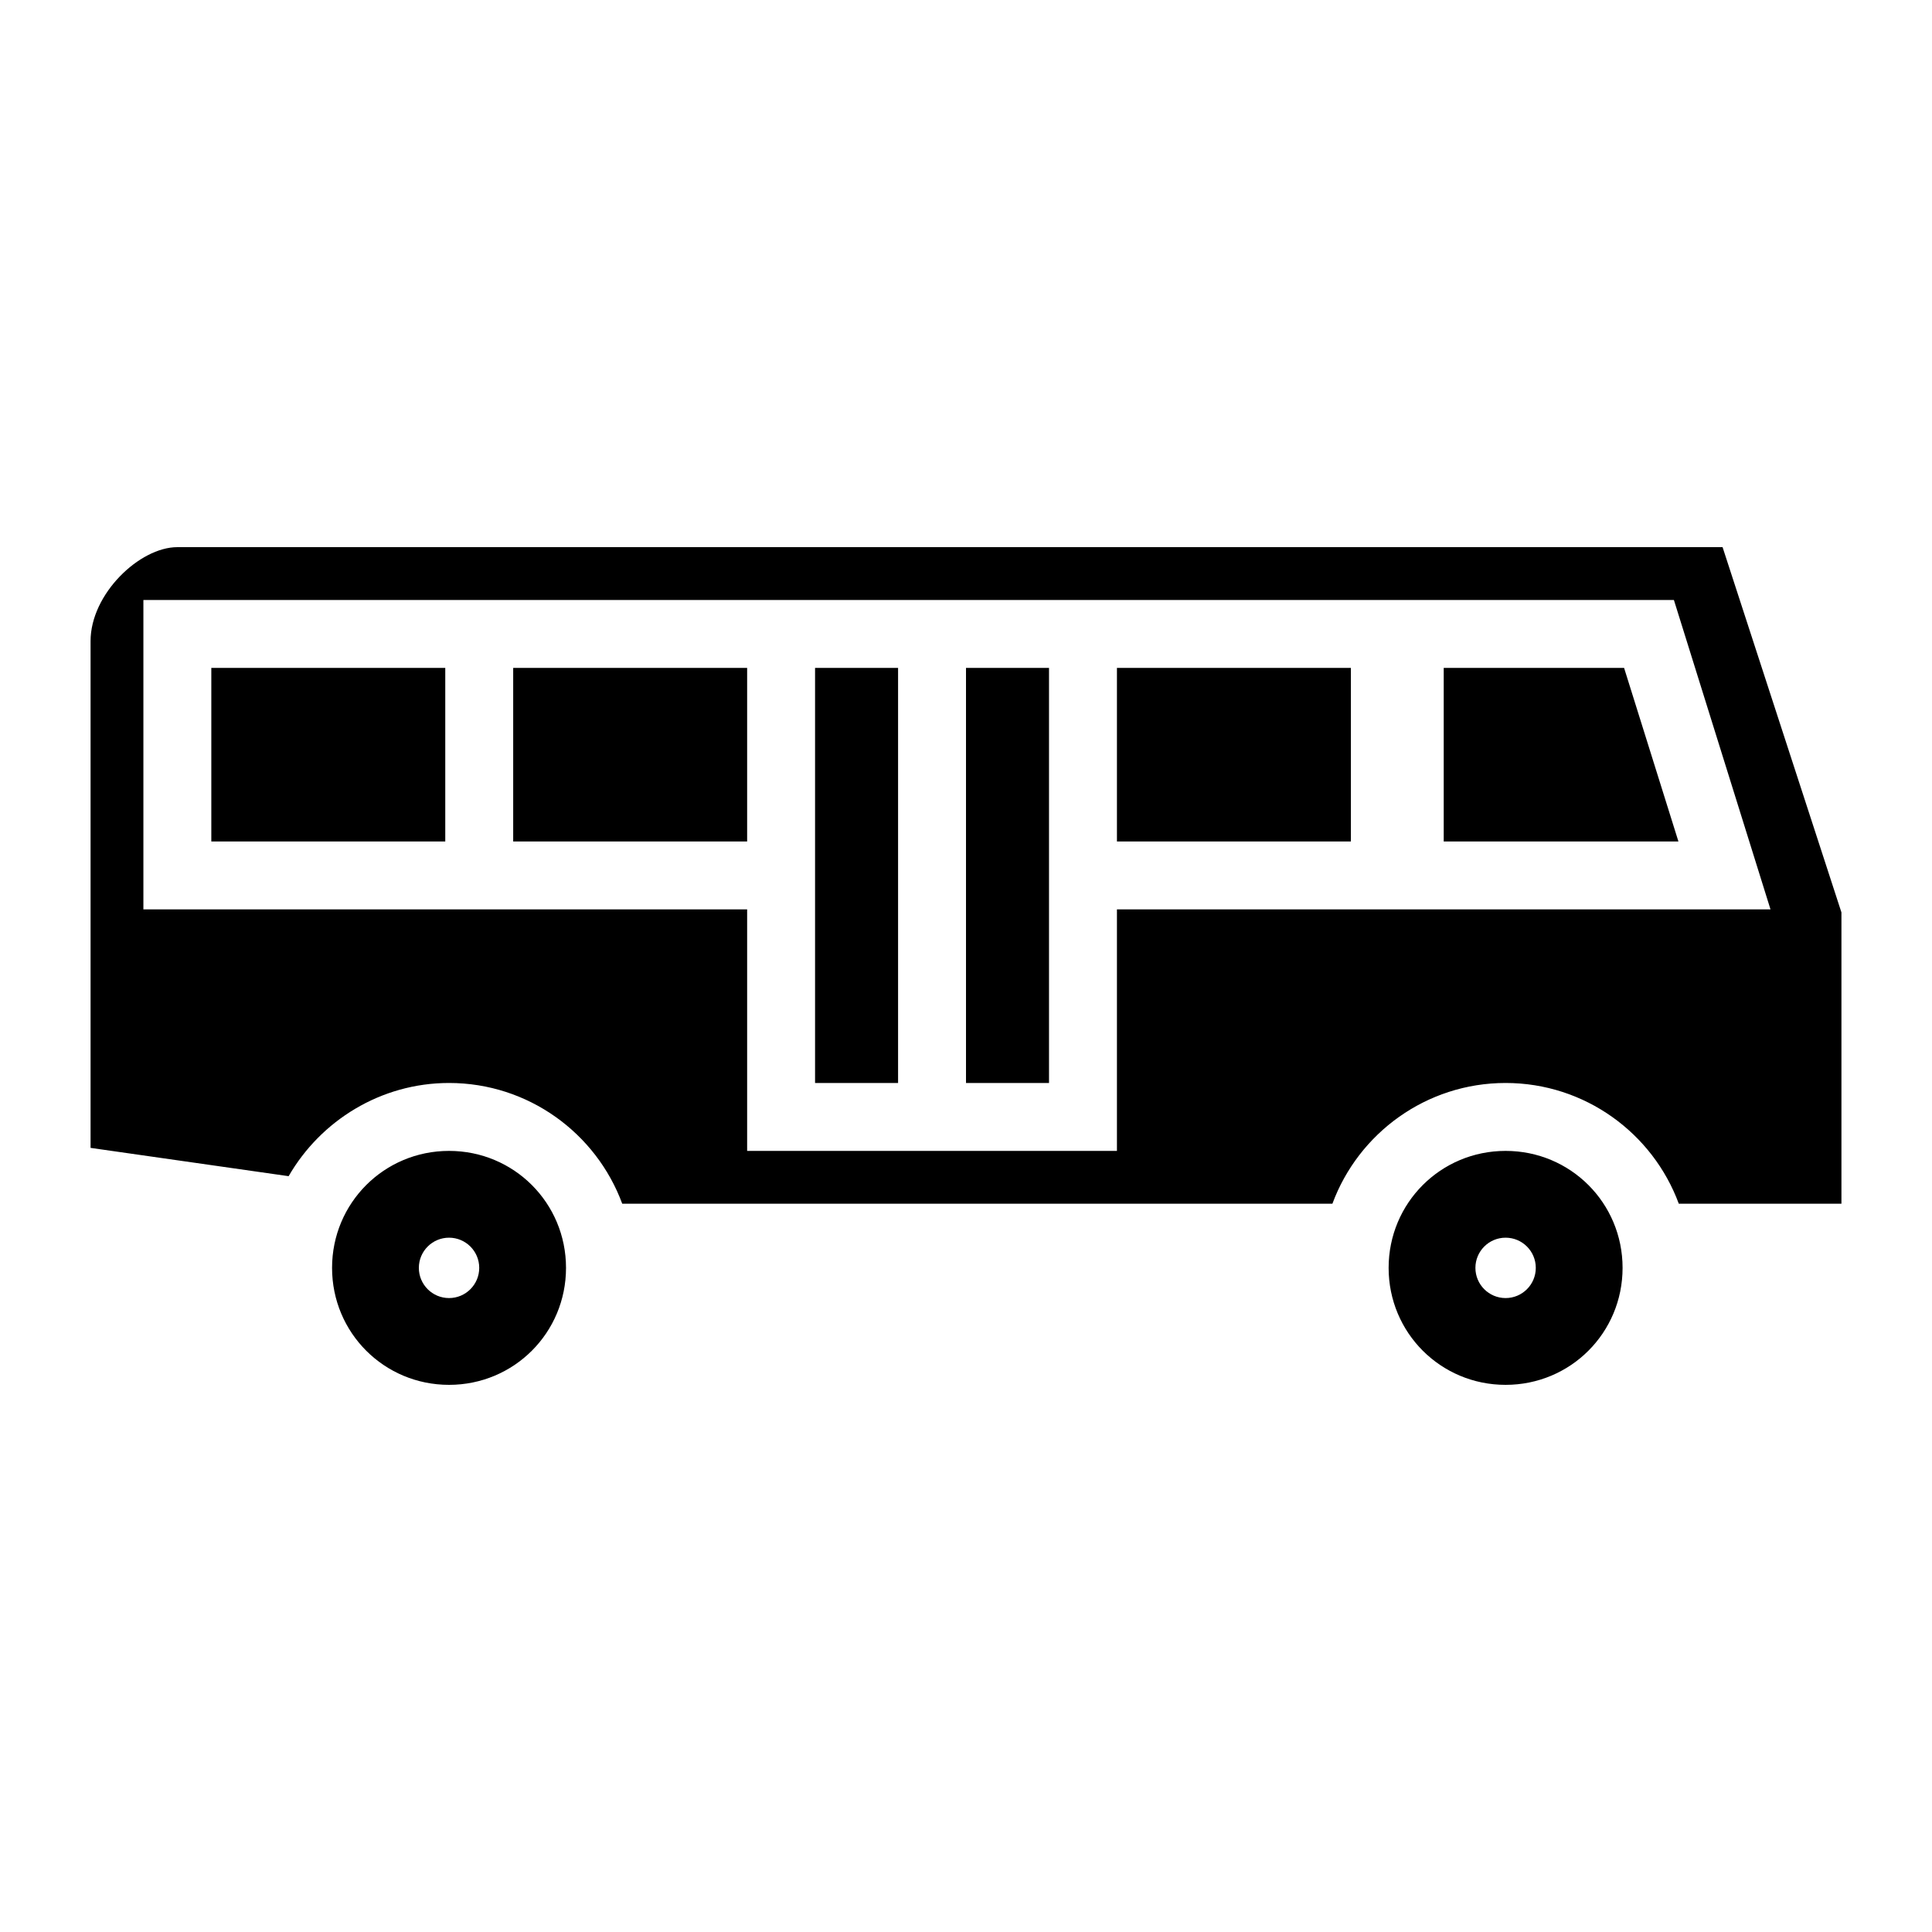
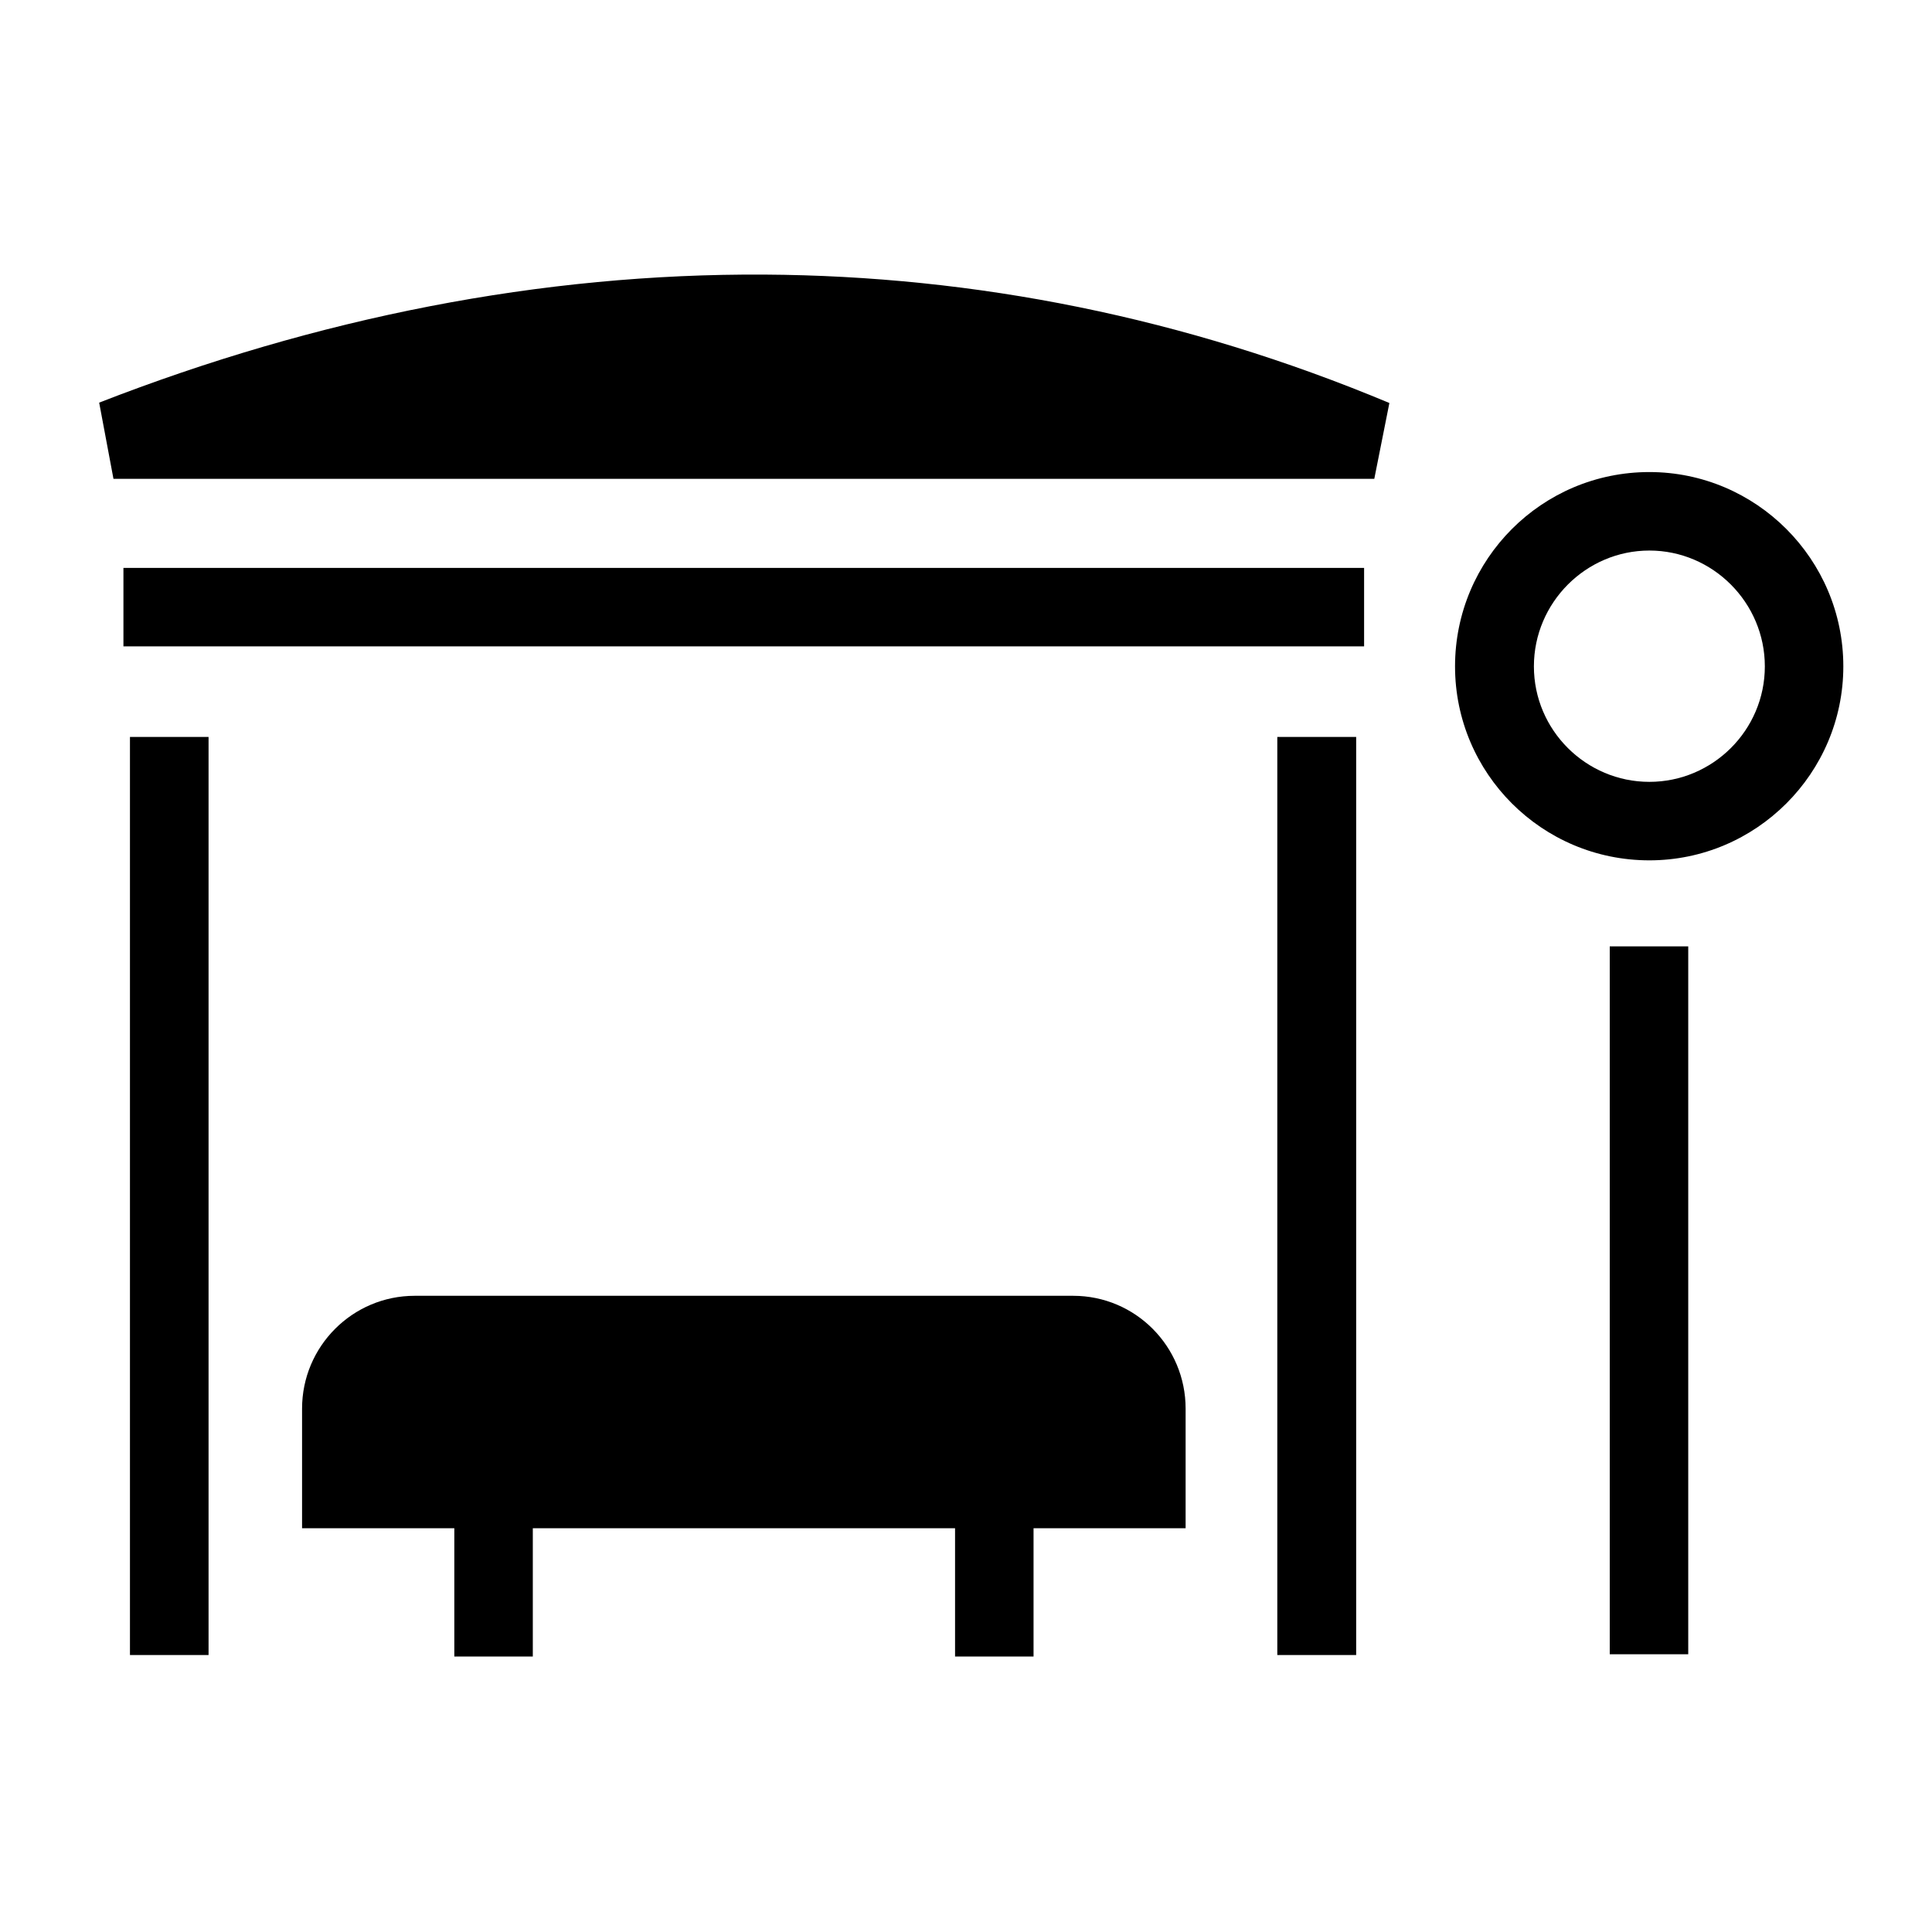
<svg xmlns="http://www.w3.org/2000/svg" viewBox="0 0 512 512">
-   <path fill="#000" d="M47 145c-10 0-23 12.4-23 24.9v134.3l52.49 7.5C84.97 297 100.9 287 119 287c21 0 39 13.3 45.9 32h188.2c6.9-18.7 24.9-32 45.9-32s39 13.3 45.9 32H488v-77.2L456.5 145zm-9 14h405.6l25.6 82H296v64h-98v-64H38zm18 18v46h62v-46zm80 0v46h62v-46zm80 0v110h22V177zm40 0v110h22V177zm40 0v46h62v-46zm86.6 0v46h62.2l-14.4-46zM119 305c-17.2 0-31 13.8-31 31s13.8 31 31 31 31-13.8 31-31-13.8-31-31-31zm280 0c-17.2 0-31 13.8-31 31s13.8 31 31 31 31-13.8 31-31-13.8-31-31-31zm-280 23a8 8 0 0 1 8 8 8 8 0 0 1-8 8 8 8 0 0 1-8-8 8 8 0 0 1 8-8zm280 0a8 8 0 0 1 8 8 8 8 0 0 1-8 8 8 8 0 0 1-8-8 8 8 0 0 1 8-8z" />
+   <path fill="#000" d="M202.6 72.77c-59.2-.34-118.46 11.4-176.32 33.93l3.79 20.2H364.2l4-20.1c-54.3-22.72-109.9-33.7-165.6-34.03zm234.5 52.33c-28.5 0-51.5 23.1-51.5 51.5 0 28.3 23 51.4 51.5 51.4 28.3 0 51.4-23.1 51.4-51.4 0-28.4-23.1-51.5-51.4-51.5zm0 20.8c16.8 0 30.6 13.8 30.6 30.7s-13.8 30.6-30.6 30.6-30.6-13.7-30.6-30.6c0-16.9 13.8-30.7 30.6-30.7zm-404.39 4.6v20.8H361.5v-20.8H32.71zm1.73 44.8v243.3h20.83V195.3H34.44zm304.06 0v243.3h20.9V195.3h-20.9zm88.1 55.5v187.6h20.8V250.8h-20.8zm-316.7 92.6c-16.47 0-29.85 13.4-29.85 29.9V405h40.35v34h20.8v-34h111.9v34h20.8v-34h40.3v-31.7c0-16.5-13.3-29.9-29.8-29.9H109.9z" />
</svg>
